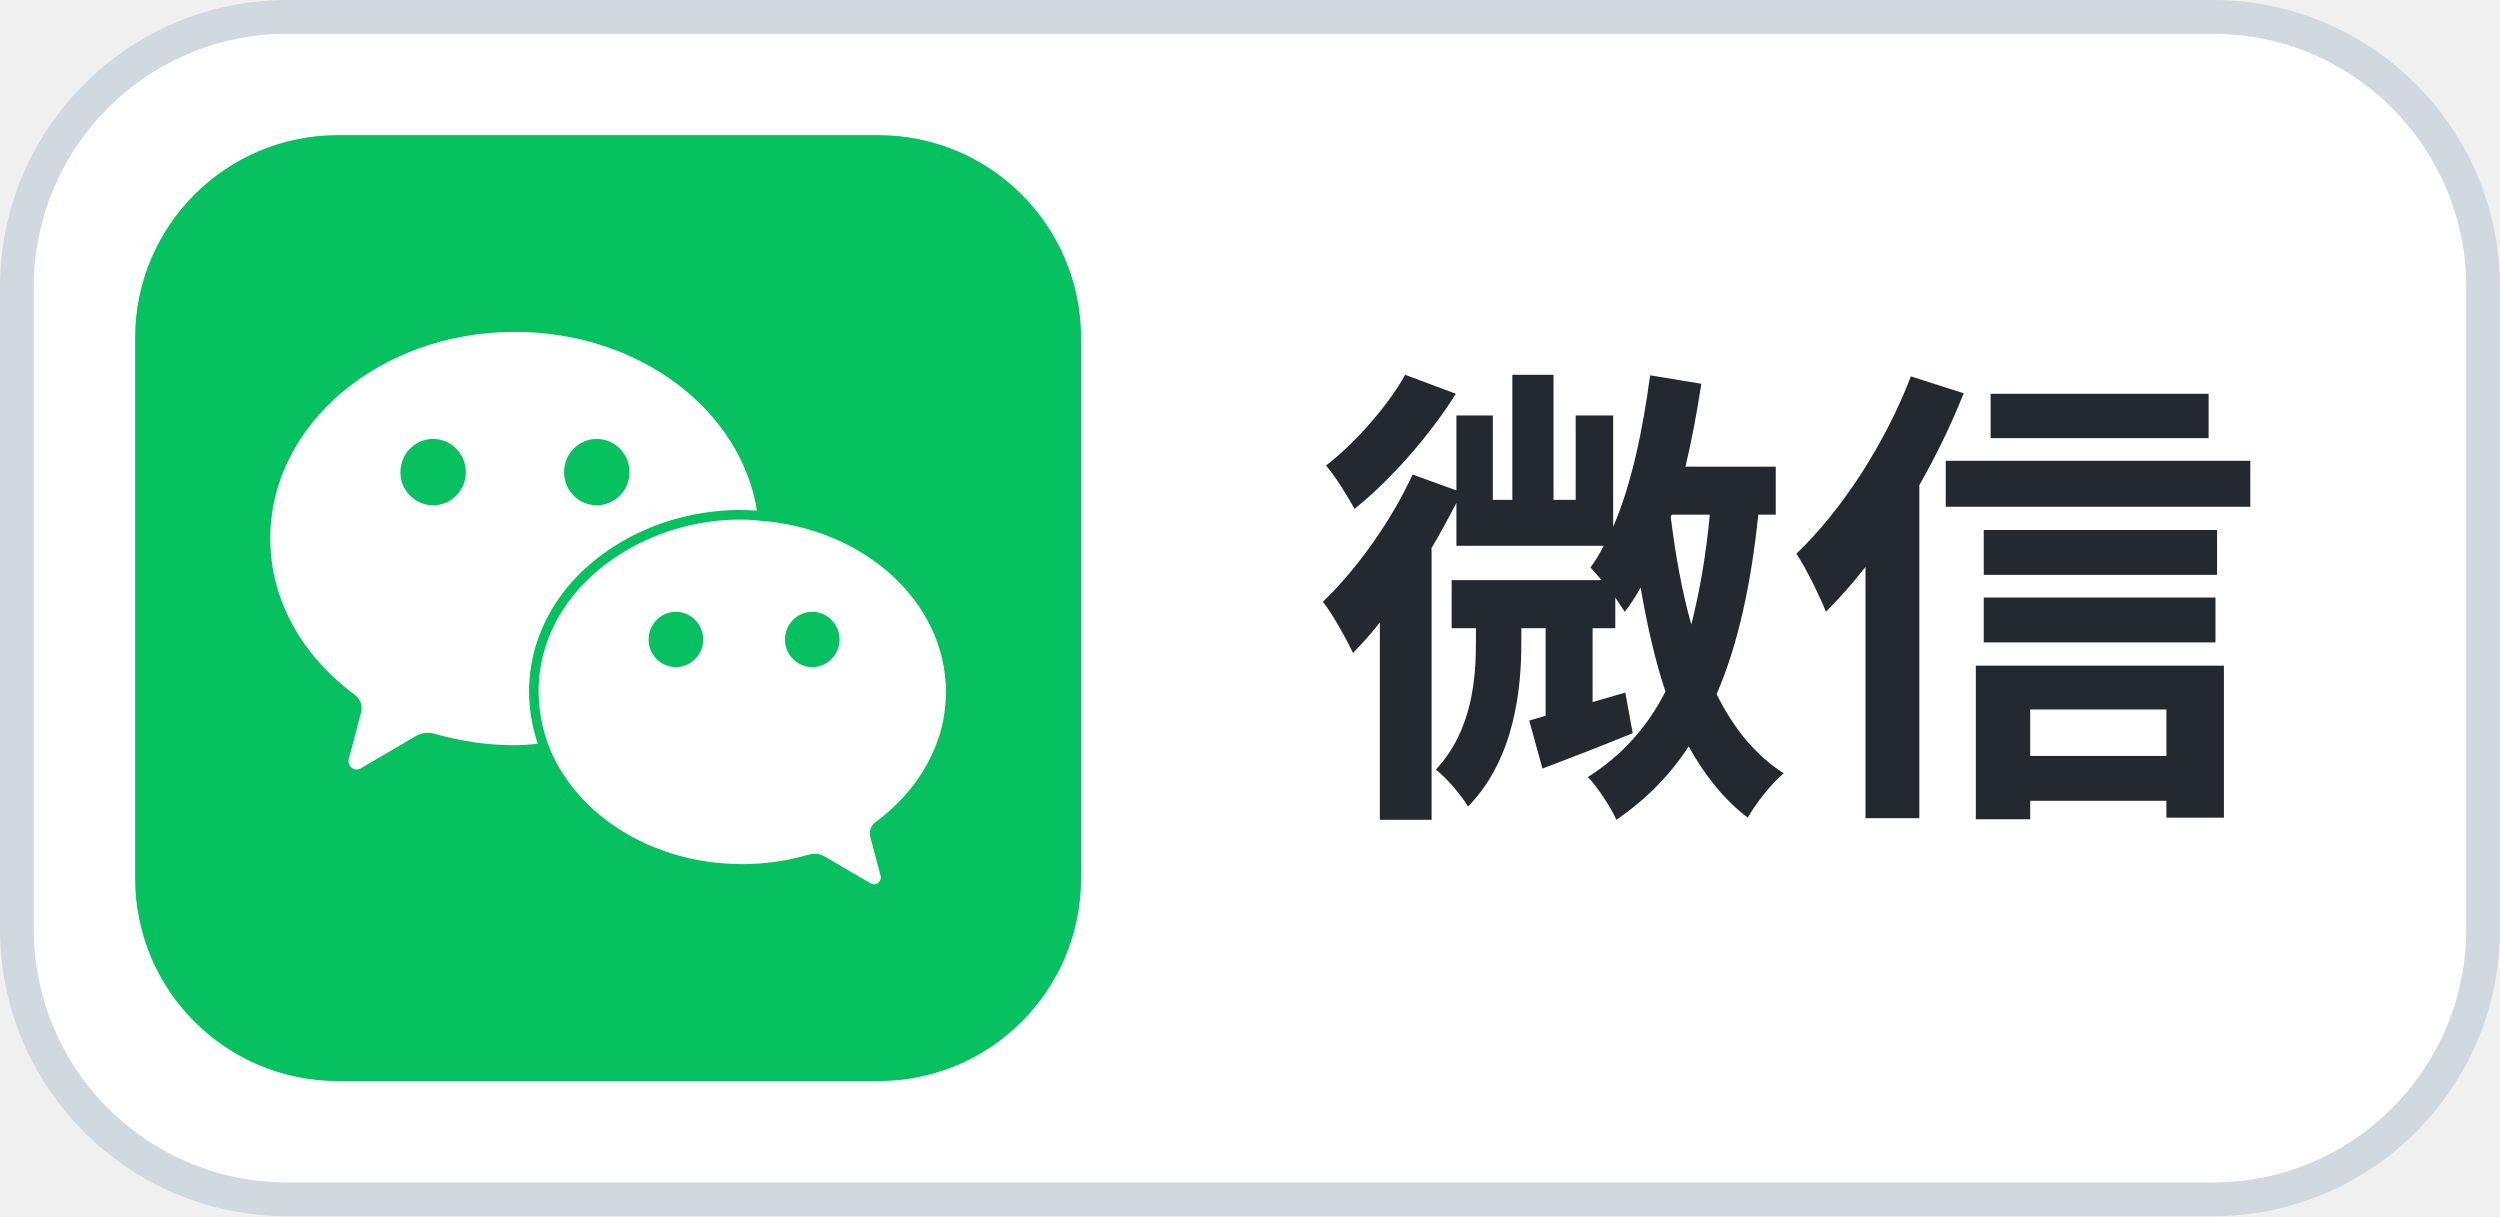
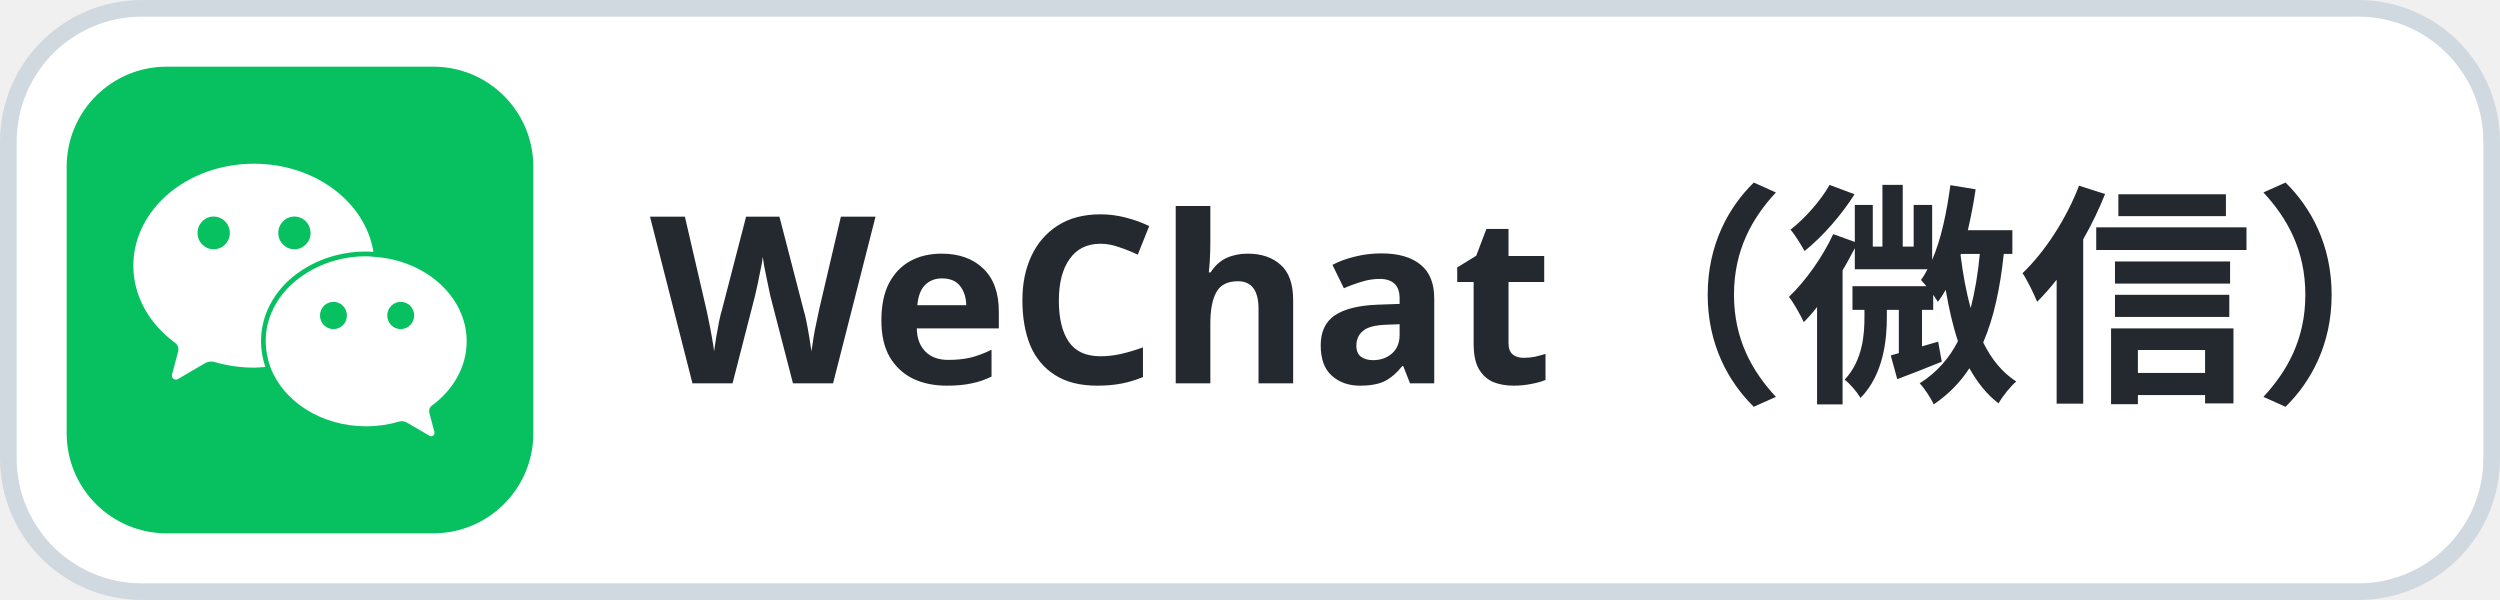
- <svg xmlns="http://www.w3.org/2000/svg" width="74" height="36" viewBox="0 0 74 36" role="img" aria-labelledby="title">
-   <rect x=".5" y=".5" width="73" height="35" rx="8" fill="#fff" stroke="#d1d9e0" />
+ <svg xmlns="http://www.w3.org/2000/svg" width="150" height="36" viewBox="0 0 150 36" role="img" aria-labelledby="title">
+   <rect x=".5" y=".5" width="149" height="35" rx="8" fill="#fff" stroke="#d1d9e0" />
  <rect x="4" y="4" width="28" height="28" rx="6" fill="#07C160" />
  <path transform="translate(8 8) scale(.833333)" fill="#fff" d="M8.691 2.188C3.891 2.188 0 5.476 0 9.53c0 2.212 1.17 4.203 3.002 5.55a.59.59 0 0 1 .213.665l-.39 1.48c-.019.07-.048.141-.048.213 0 .163.13.295.29.295a.326.326 0 0 0 .167-.054l1.903-1.114a.864.864 0 0 1 .717-.098 10.16 10.16 0 0 0 2.837.403c.276 0 .543-.027.811-.05-.857-2.578.157-4.972 1.932-6.446 1.703-1.415 3.882-1.98 5.853-1.838-.576-3.583-4.196-6.348-8.596-6.348zM5.785 5.991c.642 0 1.162.529 1.162 1.18a1.17 1.17 0 0 1-1.162 1.178A1.17 1.17 0 0 1 4.623 7.17c0-.651.52-1.18 1.162-1.18zm5.813 0c.642 0 1.162.529 1.162 1.18a1.17 1.17 0 0 1-1.162 1.178 1.17 1.17 0 0 1-1.162-1.178c0-.651.52-1.18 1.162-1.18zm5.34 2.867c-1.797-.052-3.746.512-5.28 1.786-1.72 1.428-2.687 3.72-1.78 6.22.942 2.453 3.666 4.229 6.884 4.229.826 0 1.622-.12 2.361-.336a.722.722 0 0 1 .598.082l1.584.926a.272.272 0 0 0 .14.047c.134 0 .24-.111.24-.247 0-.06-.023-.12-.038-.177l-.327-1.233a.582.582 0 0 1-.023-.156.49.49 0 0 1 .201-.398C23.024 18.48 24 16.82 24 14.98c0-3.21-2.931-5.837-6.656-6.088V8.89c-.135-.01-.27-.027-.407-.03zm-2.53 3.274c.535 0 .969.44.969.982a.976.976 0 0 1-.969.983.976.976 0 0 1-.969-.983c0-.542.434-.982.97-.982zm4.844 0c.535 0 .969.44.969.982a.976.976 0 0 1-.969.983.976.976 0 0 1-.969-.983c0-.542.434-.982.969-.982z" />
-   <text x="39" y="23" font-family="Segoe UI, -apple-system, Microsoft YaHei, sans-serif" font-size="14" font-weight="600" fill="#24292f">微信</text>
+   <text x="39" y="23" font-family="Segoe UI, -apple-system, Microsoft YaHei, sans-serif" font-size="14" font-weight="600" fill="#24292f">WeChat（微信）</text>
</svg>
